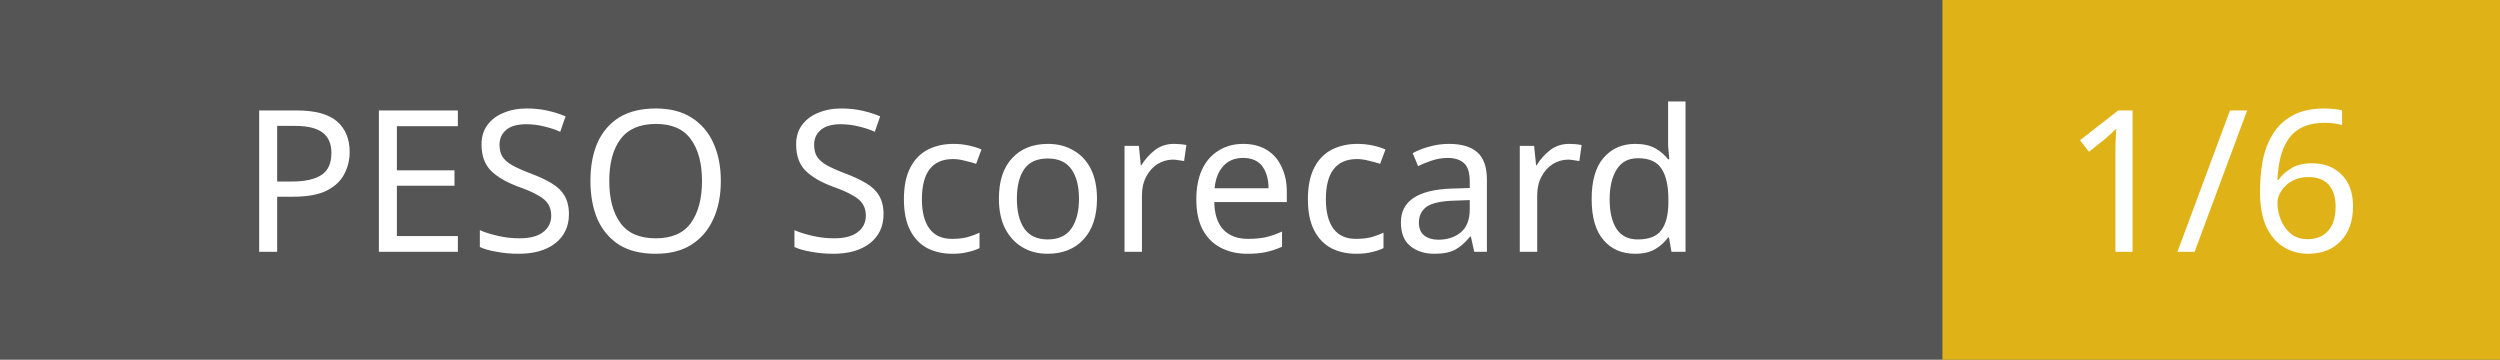
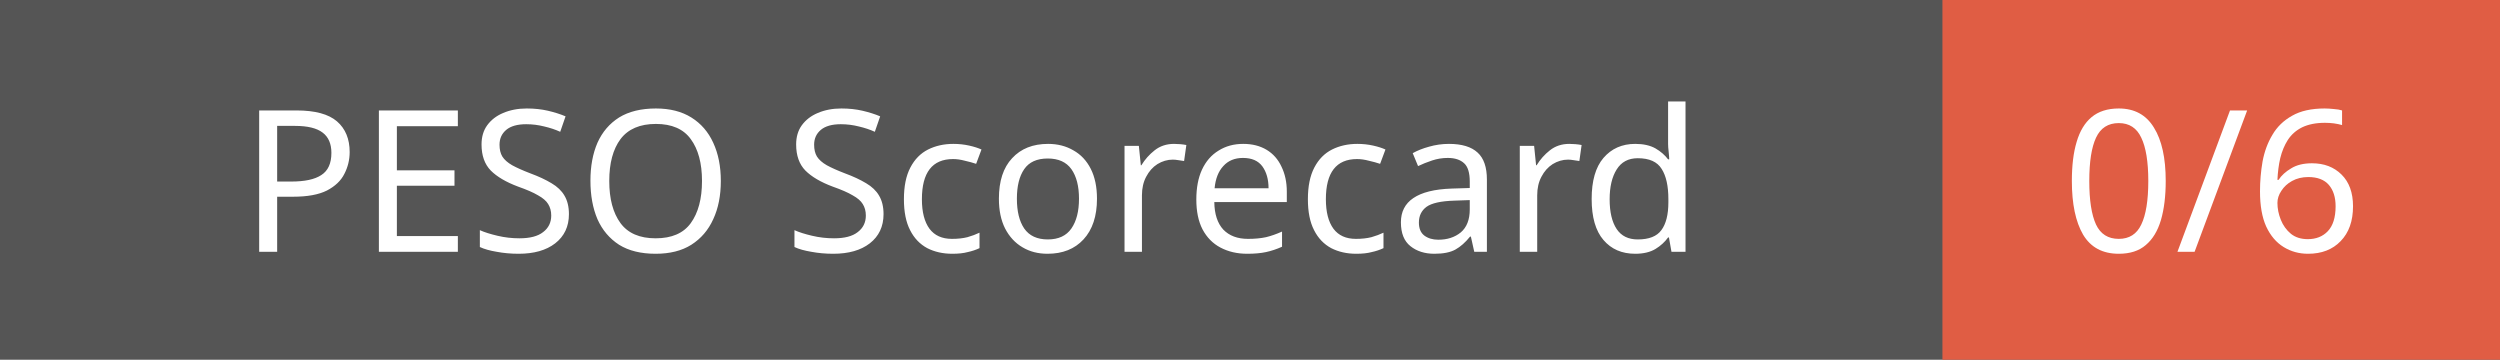
- <svg xmlns="http://www.w3.org/2000/svg" width="139" height="20" role="img" aria-label="PESO Scorecard: 1/6">
+ <svg xmlns="http://www.w3.org/2000/svg" width="139" height="20" role="img" aria-label="PESO Scorecard: 0/6">
  <rect width="139" height="20" fill="#555" />
-   <rect x="108" width="31" height="20" fill="#dfb317" />
+   <rect x="108" width="31" height="20" fill="#e05d44" />
  <g fill="#fff" text-anchor="middle" font-family="Verdana,Geneva,sans-serif" font-size="11">
    <text x="54" y="14">PESO Scorecard</text>
-     <text x="123" y="14">1/6</text>
+     <text x="123" y="14">0/6</text>
  </g>
</svg>
